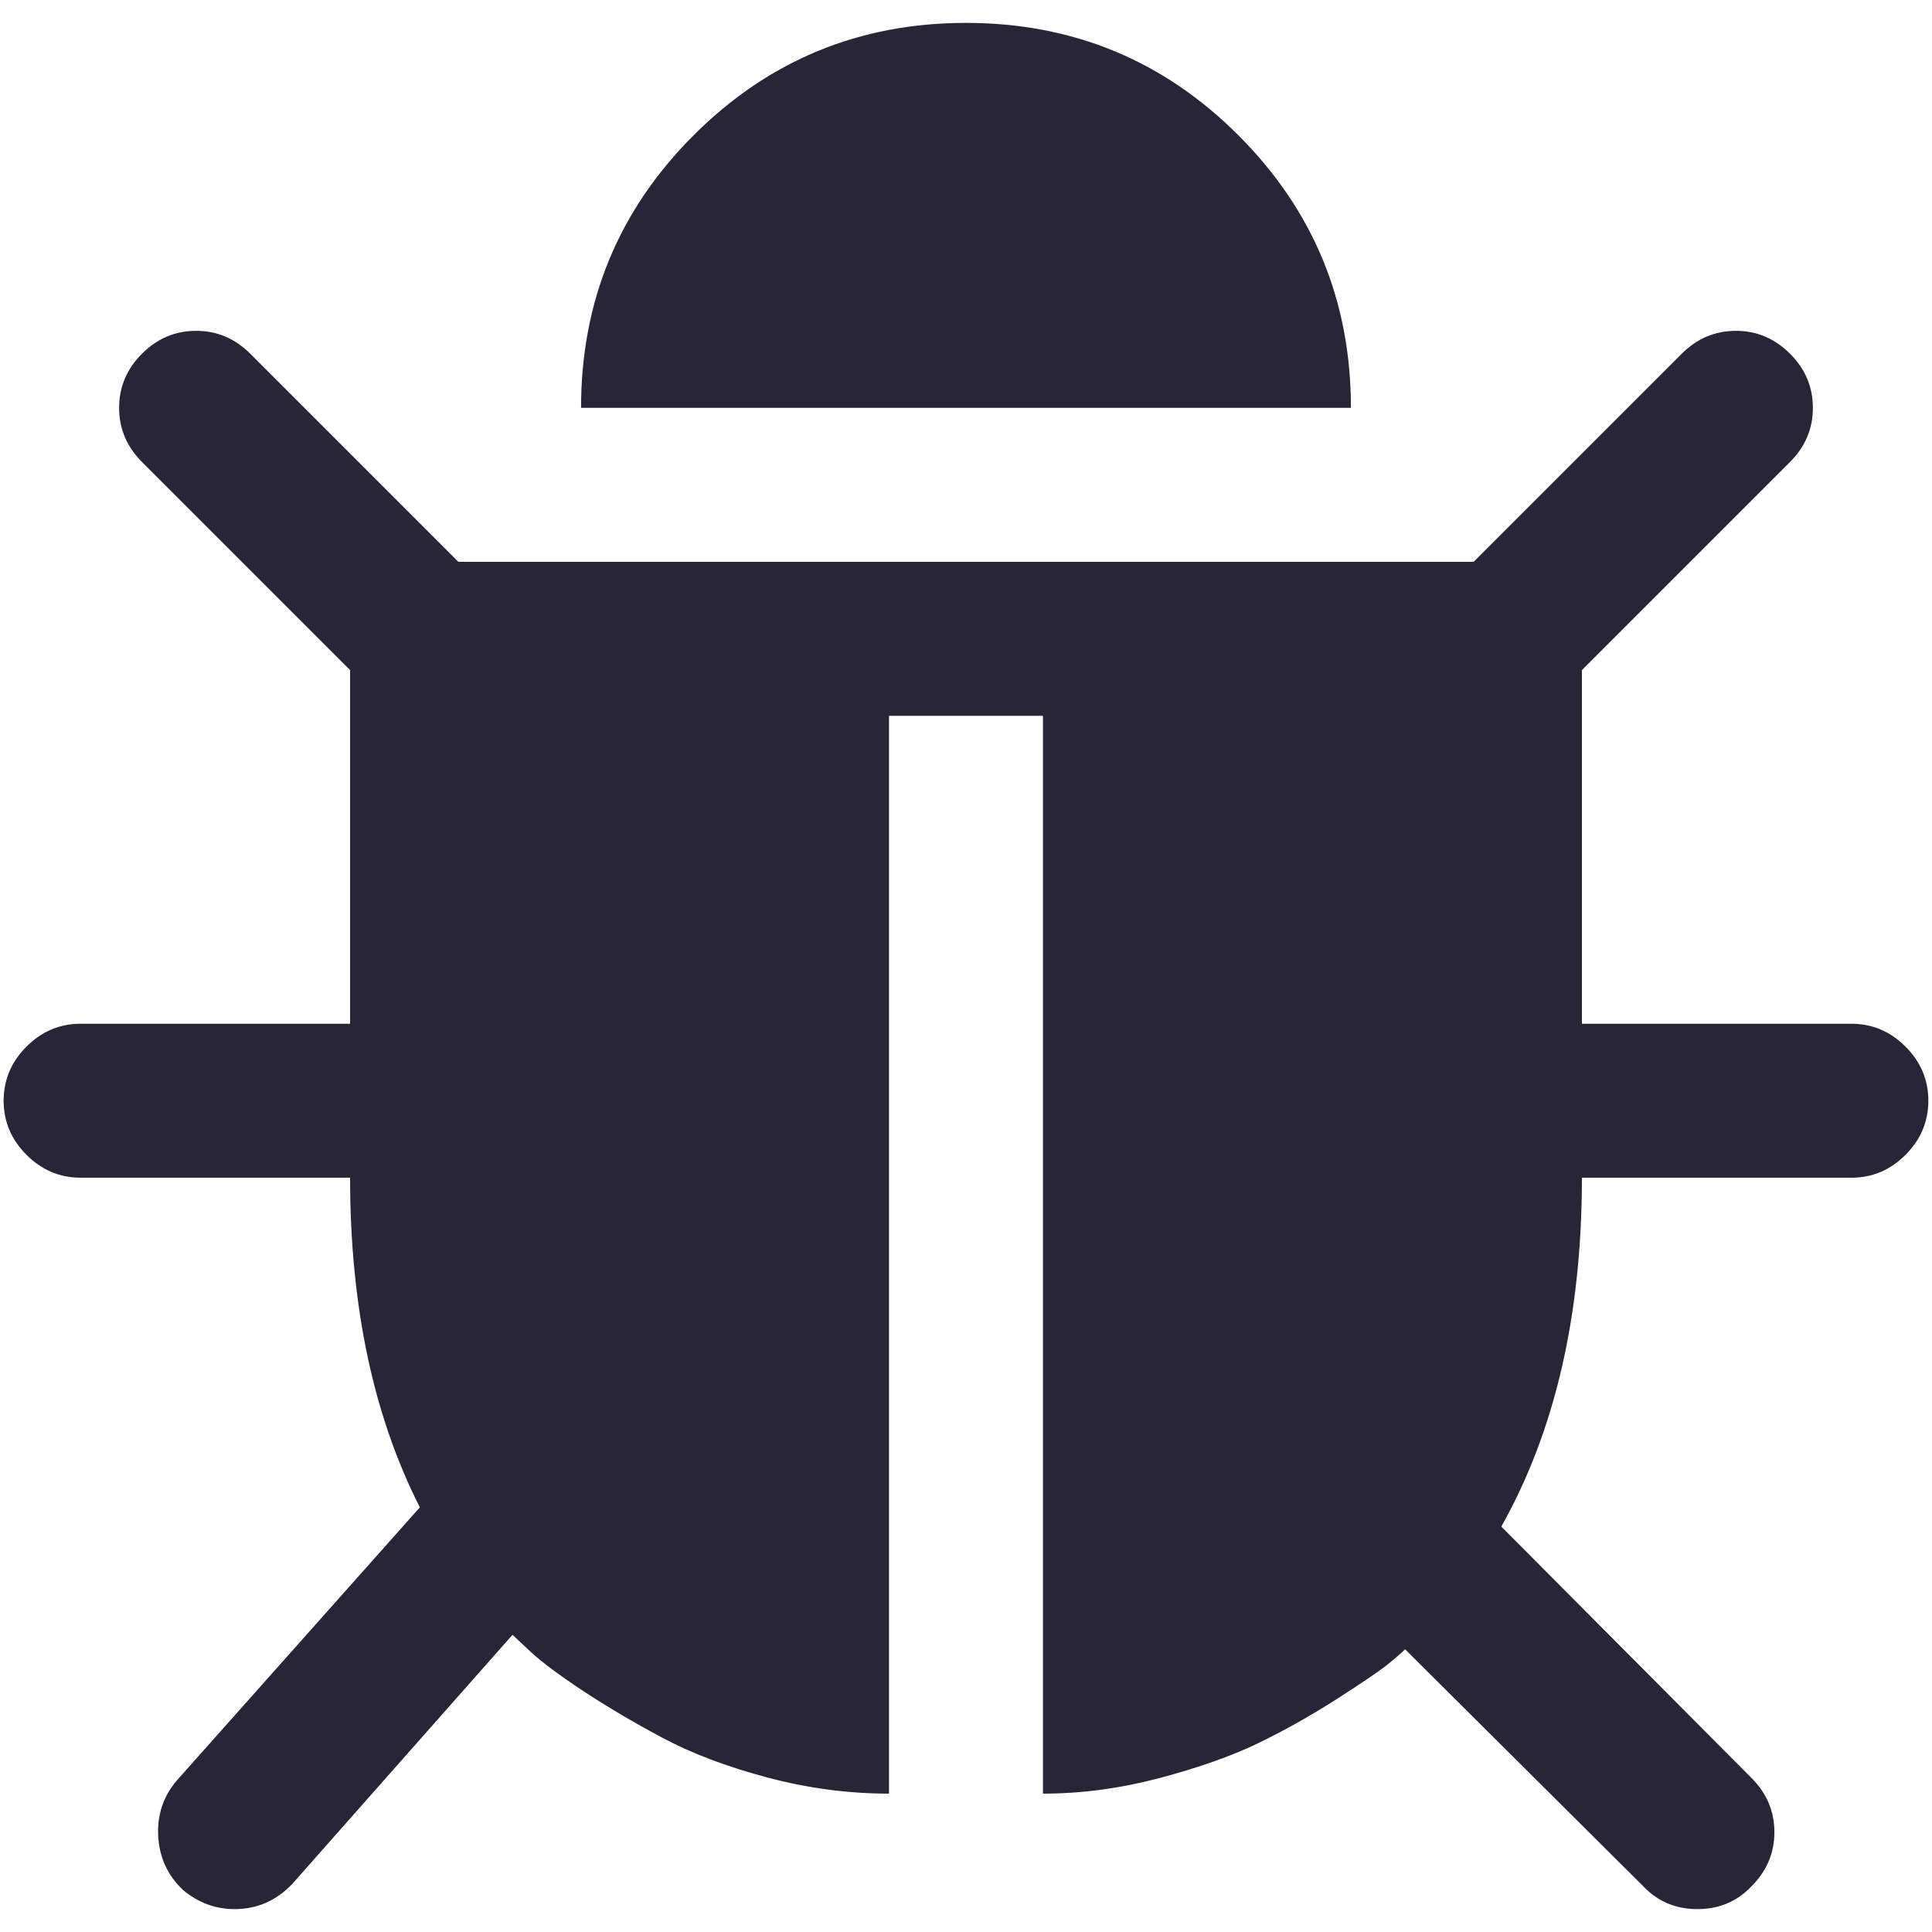
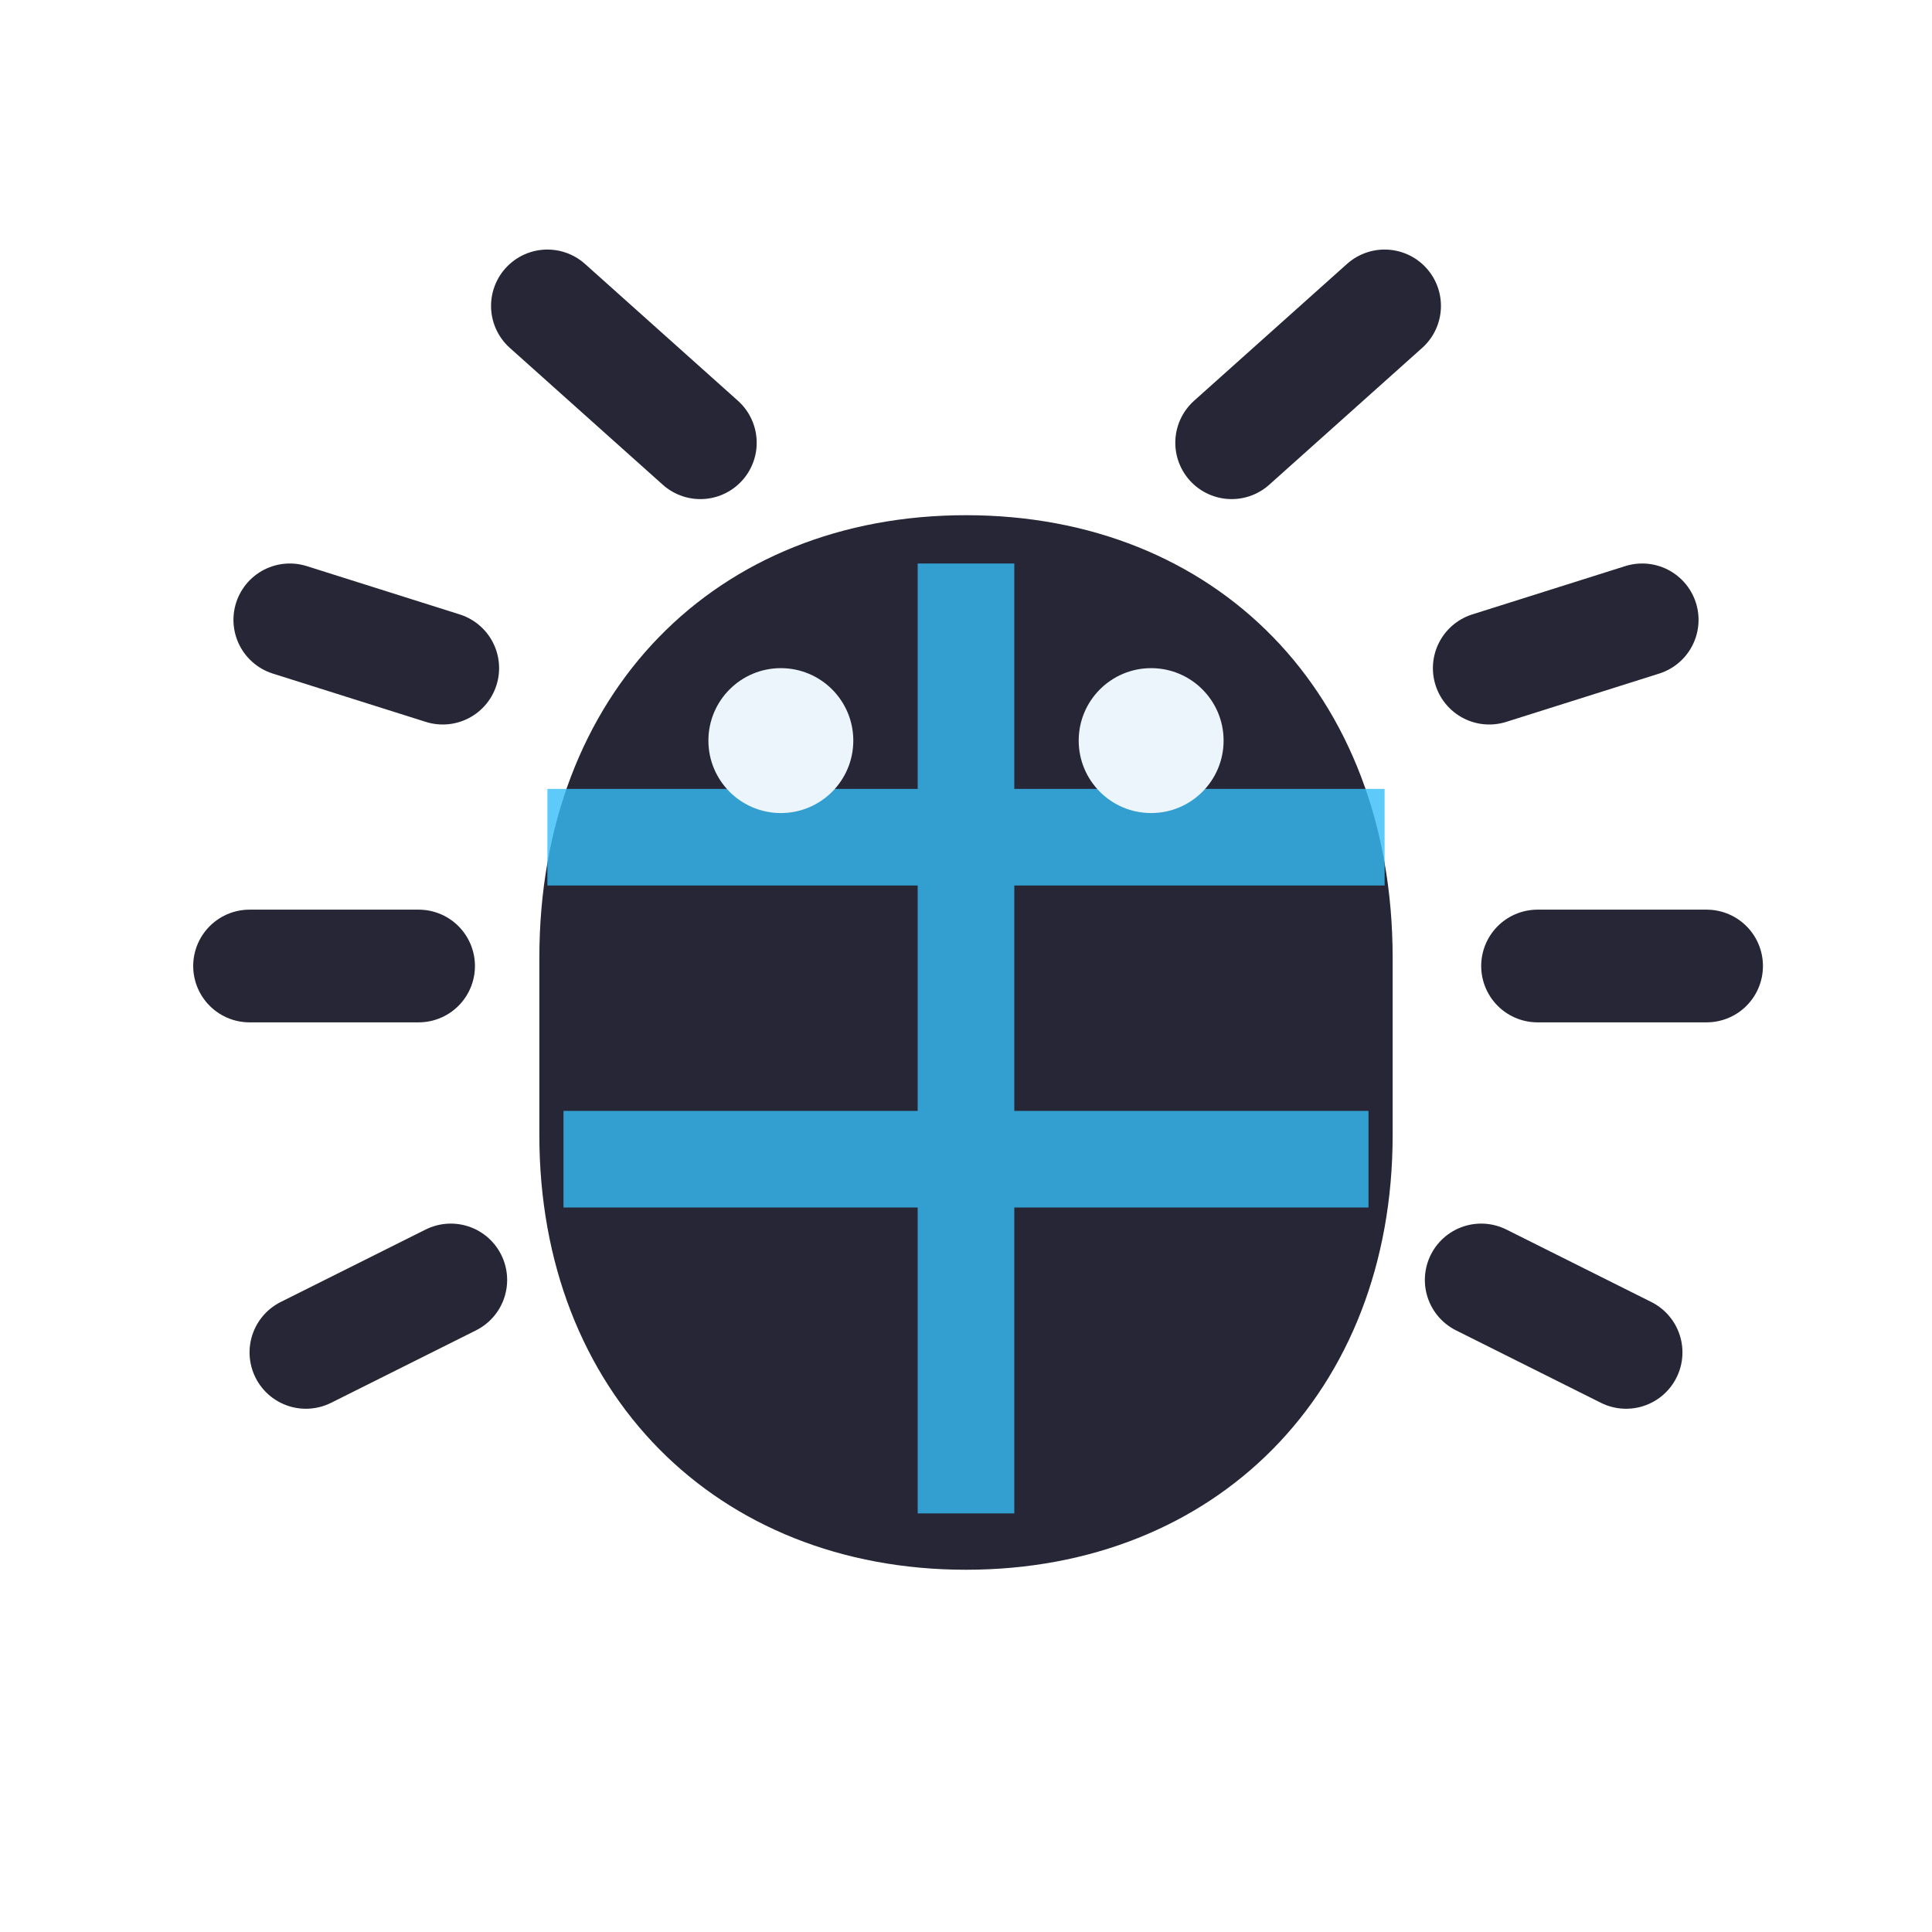
- <svg xmlns="http://www.w3.org/2000/svg" t="1794196753548" class="icon" viewBox="0 0 1024 1024" version="1.1" p-id="4951" width="200" height="200">
-   <path d="M1022.065 583.401c0 11.056-4.035 20.62-12.112 28.697-8.078 8.078-17.64 12.118-28.69 12.118L838.446 624.216c0 72.691-14.235 134.32-42.719 184.899l132.615 133.263c8.077 8.066 12.118 17.635 12.118 28.69 0 11.051-4.035 20.615-12.118 28.691-7.653 8.066-17.21 12.107-28.69 12.107-11.475 0-21.04-4.041-28.69-12.107L744.718 874.153c-2.124 2.118-5.309 4.884-9.559 8.284-4.259 3.398-13.18 9.464-26.785 18.172-13.599 8.715-27.415 16.473-41.44 23.276-14.03 6.798-31.463 12.966-52.29 18.493-20.827 5.518-41.447 8.286-61.842 8.286L552.802 379.387l-81.612 0 0 571.277c-21.669 0-43.25-2.874-64.708-8.615-21.473-5.735-39.96-12.749-55.476-21.039-15.518-8.29-29.542-16.572-42.077-24.867-12.542-8.291-21.781-15.193-27.74-20.715l-9.559-8.932L154.951 998.48c-8.501 8.921-18.7 13.387-30.606 13.387-10.201 0-19.335-3.405-27.409-10.202-8.079-7.652-12.437-17.11-13.081-28.372-0.633-11.264 2.66-21.144 9.893-29.647l128.787-144.727c-24.65-48.465-36.98-106.699-36.98-174.71L42.739 624.208c-11.058 0-20.617-4.041-28.69-12.112-8.079-8.082-12.12-17.641-12.12-28.697 0-11.051 4.041-20.62 12.12-28.689 8.074-8.073 17.633-12.108 28.69-12.108l142.815 0L185.554 355.157l-110.302-110.302c-8.075-8.078-12.114-17.641-12.114-28.691 0-11.05 4.044-20.62 12.114-28.69 8.072-8.077 17.639-12.123 28.691-12.123 11.057 0 20.612 4.052 28.692 12.123l110.302 110.302 538.128 0 110.303-110.302c8.071-8.077 17.633-12.123 28.69-12.123 11.051 0 20.618 4.052 28.689 12.123 8.078 8.071 12.119 17.641 12.119 28.69 0 11.051-4.041 20.615-12.119 28.691l-110.302 110.302 0 187.448 142.816 0c11.056 0 20.619 4.035 28.69 12.114 8.077 8.07 12.118 17.639 12.118 28.683l0 0L1022.065 583.401 1022.065 583.401zM716.021 216.158 307.969 216.158c0-56.526 19.872-104.668 59.617-144.414 39.734-39.746 87.883-59.612 144.411-59.612 56.529 0 104.678 19.865 144.413 59.612C696.157 111.489 716.021 159.632 716.021 216.158L716.021 216.158 716.021 216.158 716.021 216.158z" fill="#272636" p-id="4952" />
+ <svg xmlns="http://www.w3.org/2000/svg" viewBox="0 0 24 24" width="24" height="24">
+   <path d="M12 6.4c3.1 0 5.3 2.2 5.3 5.5v2.2c0 3.2-2.2 5.4-5.3 5.4s-5.3-2.2-5.3-5.4v-2.2c0-3.3 2.2-5.5 5.3-5.5Z" fill="#272636" />
+   <path d="M12 7v11.8M6.8 10.4h10.4M7 14.4h10" fill="none" stroke="#36BDF7" stroke-width="1.2" opacity=".8" />
+   <path d="M8.7 5.5 6.8 3.8M15.3 5.5l1.9-1.7M5.5 8.3l-1.9-.6M18.5 8.3l1.9-.6M5.2 12H3.1M21.2 12h-2.1M5.6 15.9l-1.8.9M18.4 15.9l1.8.9" fill="none" stroke="#272636" stroke-width="1.4" stroke-linecap="round" />
+   <circle cx="9.7" cy="9.2" r=".9" fill="#EBF5FB" />
+   <circle cx="14.3" cy="9.2" r=".9" fill="#EBF5FB" />
</svg>
